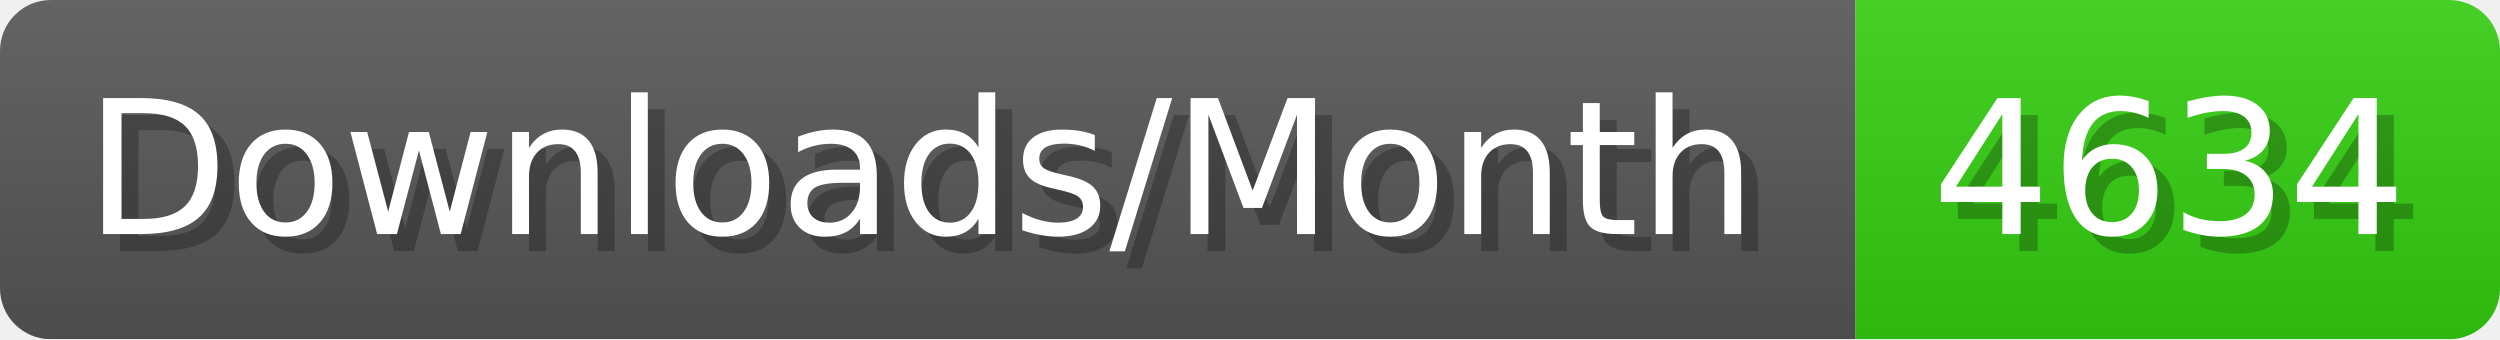
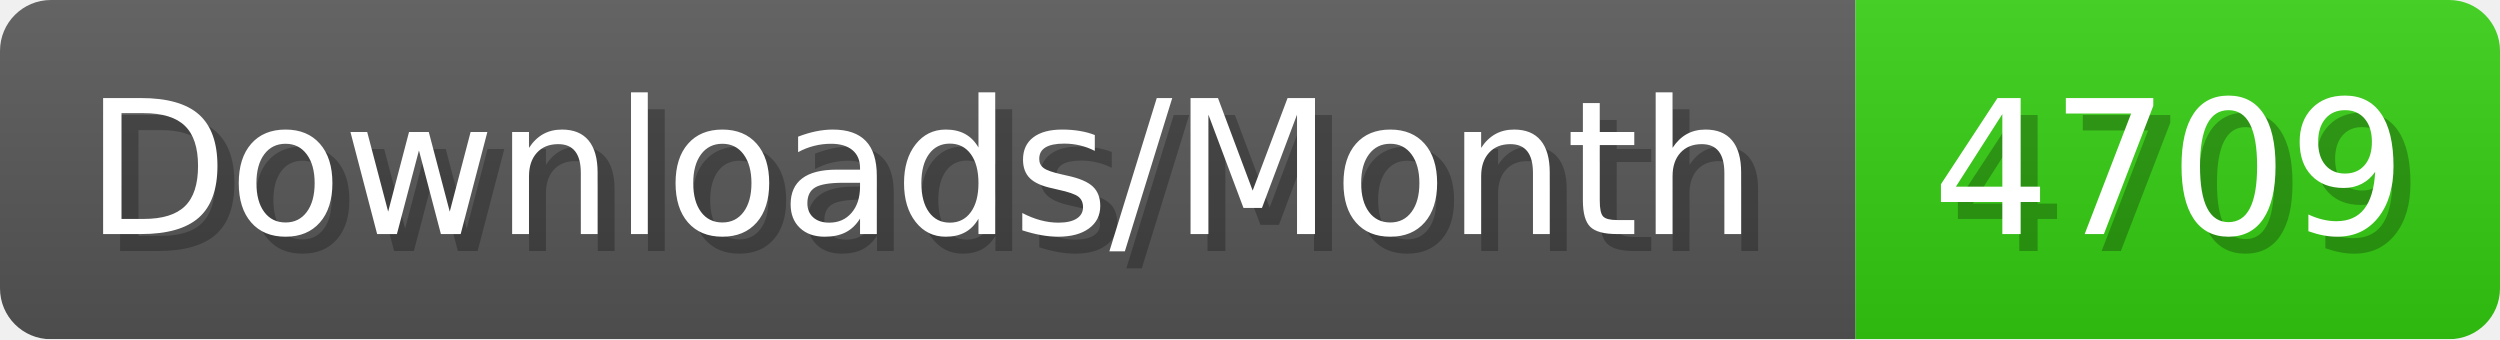
- <svg xmlns="http://www.w3.org/2000/svg" width="147.4" height="20" viewBox="0 0 1474 200" role="img" aria-label="Downloads/Month: 4634">
+ <svg xmlns="http://www.w3.org/2000/svg" width="147.4" height="20" viewBox="0 0 1474 200" role="img" aria-label="Downloads/Month: 4709">
  <linearGradient id="YlXUI" x2="0" y2="100%">
    <stop offset="0" stop-opacity=".1" stop-color="#EEE" />
    <stop offset="1" stop-opacity=".1" />
  </linearGradient>
  <mask id="JHhop">
    <rect width="1474" height="200" rx="30" fill="#FFF" />
  </mask>
  <g mask="url(#JHhop)">
    <rect width="1094" height="200" fill="#555" />
    <rect width="380" height="200" fill="#3C1" x="1094" />
    <rect width="1474" height="200" fill="url(#YlXUI)" />
  </g>
  <g aria-hidden="true" fill="#fff" text-anchor="start" font-family="Verdana,DejaVu Sans,sans-serif" font-size="110">
    <text x="60" y="148" textLength="994" fill="#000" opacity="0.25">Downloads/Month</text>
    <text x="50" y="138" textLength="994">Downloads/Month</text>
-     <text x="1149" y="148" textLength="280" fill="#000" opacity="0.25">4634</text>
-     <text x="1139" y="138" textLength="280">4634</text>
+     <text x="1149" y="148" textLength="280" fill="#000" opacity="0.25">4709</text>
+     <text x="1139" y="138" textLength="280">4709</text>
  </g>
</svg>
